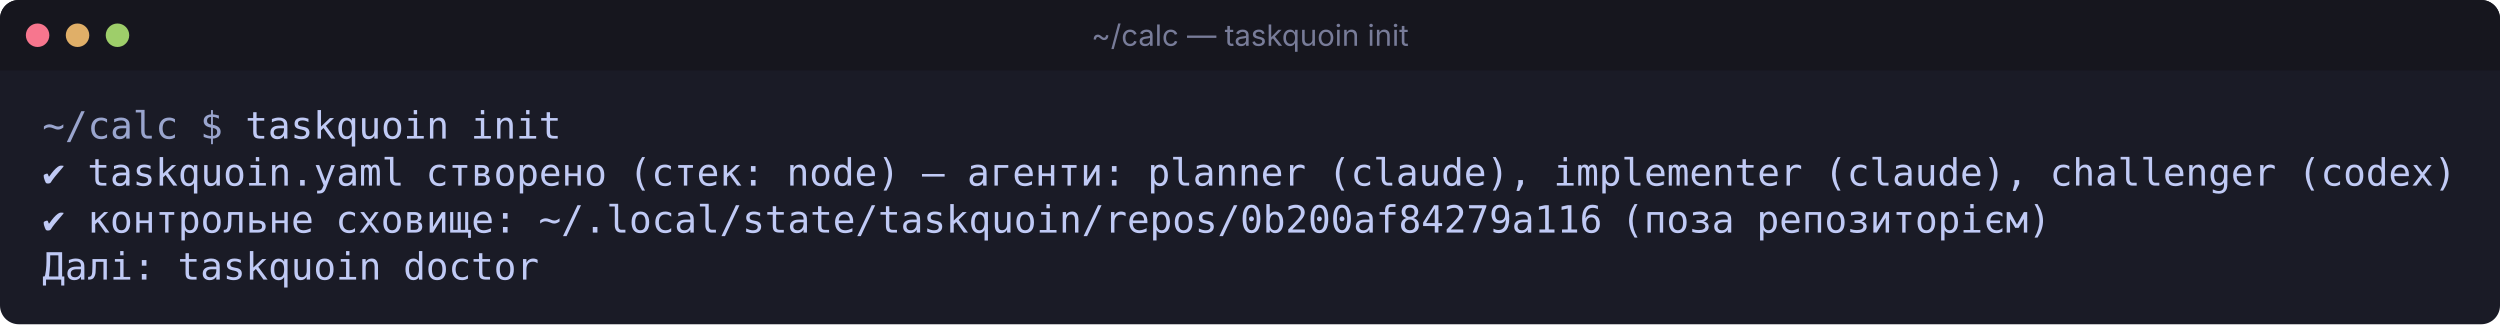
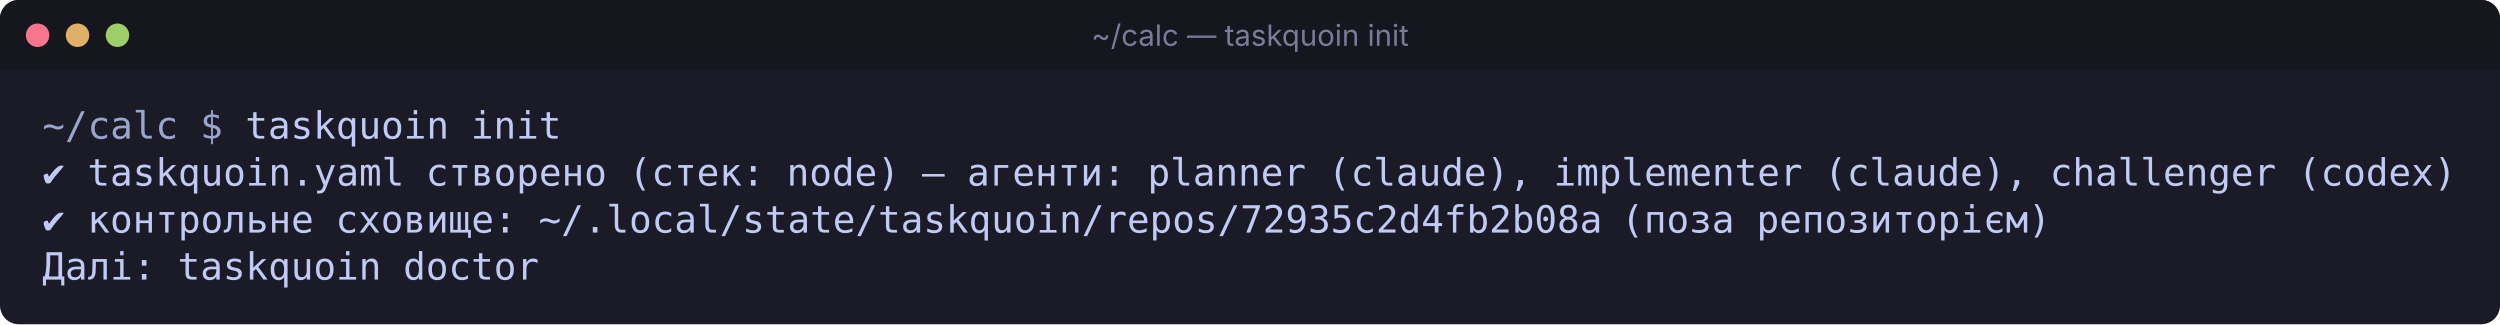
<svg xmlns="http://www.w3.org/2000/svg" width="1064" height="138" viewBox="0 0 1064 138" role="img" aria-label="~/calc — taskquoin init">
  <rect width="1064" height="138" rx="8" fill="#1a1b26" />
  <path d="M0 8a8 8 0 0 1 8-8h1048a8 8 0 0 1 8 8v22h-1064z" fill="#16161e" />
  <circle cx="16" cy="15" r="5" fill="#f7768e" />
  <circle cx="33" cy="15" r="5" fill="#e0af68" />
  <circle cx="50" cy="15" r="5" fill="#9ece6a" />
  <text x="532" y="19.5" text-anchor="middle" font-family="system-ui,-apple-system,'Segoe UI',sans-serif" font-size="12.5" fill="#787c99">~/calc — taskquoin init</text>
  <g font-family="'Cascadia Mono','JetBrains Mono','DejaVu Sans Mono',Menlo,Consolas,'Noto Sans Mono CJK SC','Noto Sans Mono','Segoe UI Symbol','Noto Sans Symbols 2','Apple Symbols',monospace" font-size="16" xml:space="preserve">
    <text x="18 27.6 37.2 46.8 56.4 66" y="59" fill="#9aa5ce">~/calc</text>
    <text x="85.2" y="59" fill="#9aa5ce">$</text>
    <text x="104.4 114 123.6 133.2 142.8 152.4 162 171.6 181.2" y="59" fill="#c0caf5">taskquoin</text>
    <text x="200.4 210 219.6 229.2" y="59" fill="#c0caf5">init</text>
    <text x="18" y="79" fill="#c0caf5">✔</text>
    <text x="37.2 46.8 56.4 66 75.6 85.2 94.8 104.4 114 123.6 133.2 142.8 152.4 162" y="79" fill="#c0caf5">taskquoin.yaml</text>
    <text x="181.2 190.8 200.4 210 219.6 229.2 238.8 248.4" y="79" fill="#c0caf5">створено</text>
    <text x="267.6 277.2 286.8 296.4 306 315.6" y="79" fill="#c0caf5">(стек:</text>
    <text x="334.8 344.4 354 363.6 373.2" y="79" fill="#c0caf5">node)</text>
    <text x="392.4" y="79" fill="#c0caf5">—</text>
    <text x="411.6 421.2 430.8 440.4 450 459.6 469.2" y="79" fill="#c0caf5">агенти:</text>
    <text x="488.4 498 507.6 517.2 526.8 536.4 546" y="79" fill="#c0caf5">planner</text>
    <text x="565.2 574.8 584.4 594 603.6 613.2 622.8 632.4 642" y="79" fill="#c0caf5">(claude),</text>
    <text x="661.2 670.8 680.4 690 699.6 709.2 718.8 728.4 738 747.6 757.2" y="79" fill="#c0caf5">implementer</text>
    <text x="776.4 786 795.6 805.2 814.8 824.4 834 843.6 853.2" y="79" fill="#c0caf5">(claude),</text>
    <text x="872.4 882 891.6 901.2 910.8 920.4 930 939.6 949.2 958.8" y="79" fill="#c0caf5">challenger</text>
    <text x="978 987.6 997.2 1006.8 1016.4 1026 1035.6" y="79" fill="#c0caf5">(codex)</text>
    <text x="18" y="99" fill="#c0caf5">✔</text>
    <text x="37.2 46.8 56.4 66 75.6 85.2 94.8 104.4 114 123.6" y="99" fill="#c0caf5">контрольне</text>
    <text x="142.8 152.4 162 171.6 181.2 190.8 200.4 210" y="99" fill="#c0caf5">сховище:</text>
-     <text x="229.2 238.8 248.4 258 267.6 277.2 286.8 296.4 306 315.6 325.2 334.8 344.4 354 363.6 373.2 382.8 392.4 402 411.6 421.2 430.8 440.4 450 459.6 469.2 478.8 488.4 498 507.6 517.2 526.8 536.4 546 555.6 565.2 574.8 584.4 594 603.6 613.2 622.8 632.4 642 651.6 661.2 670.8" y="99" fill="#c0caf5">~/.local/state/taskquoin/repos/0b200af84279a116</text>
+     <text x="229.2 238.8 248.4 258 267.6 277.2 286.8 296.4 306 315.6 325.2 334.8 344.4 354 363.6 373.2 382.8 392.4 402 411.6 421.2 430.8 440.4 450 459.6 469.2 478.8 488.4 498 507.6 517.2 526.8 536.4 546 555.6 565.2 574.8 584.4 594 603.6 613.2 622.8 632.4 642 651.6 661.2 670.8" y="99" fill="#c0caf5">~/.local/state/taskquoin/repos/72935c2d4fb2b08a</text>
    <text x="690 699.6 709.2 718.8 728.4" y="99" fill="#c0caf5">(поза</text>
    <text x="747.6 757.2 766.8 776.4 786 795.6 805.2 814.8 824.4 834 843.6 853.2 862.8" y="99" fill="#c0caf5">репозиторієм)</text>
    <text x="18 27.6 37.2 46.8 56.4" y="119" fill="#c0caf5">Далі:</text>
    <text x="75.6 85.2 94.8 104.4 114 123.6 133.2 142.8 152.4" y="119" fill="#c0caf5">taskquoin</text>
    <text x="171.6 181.2 190.8 200.4 210 219.6" y="119" fill="#c0caf5">doctor</text>
  </g>
</svg>
